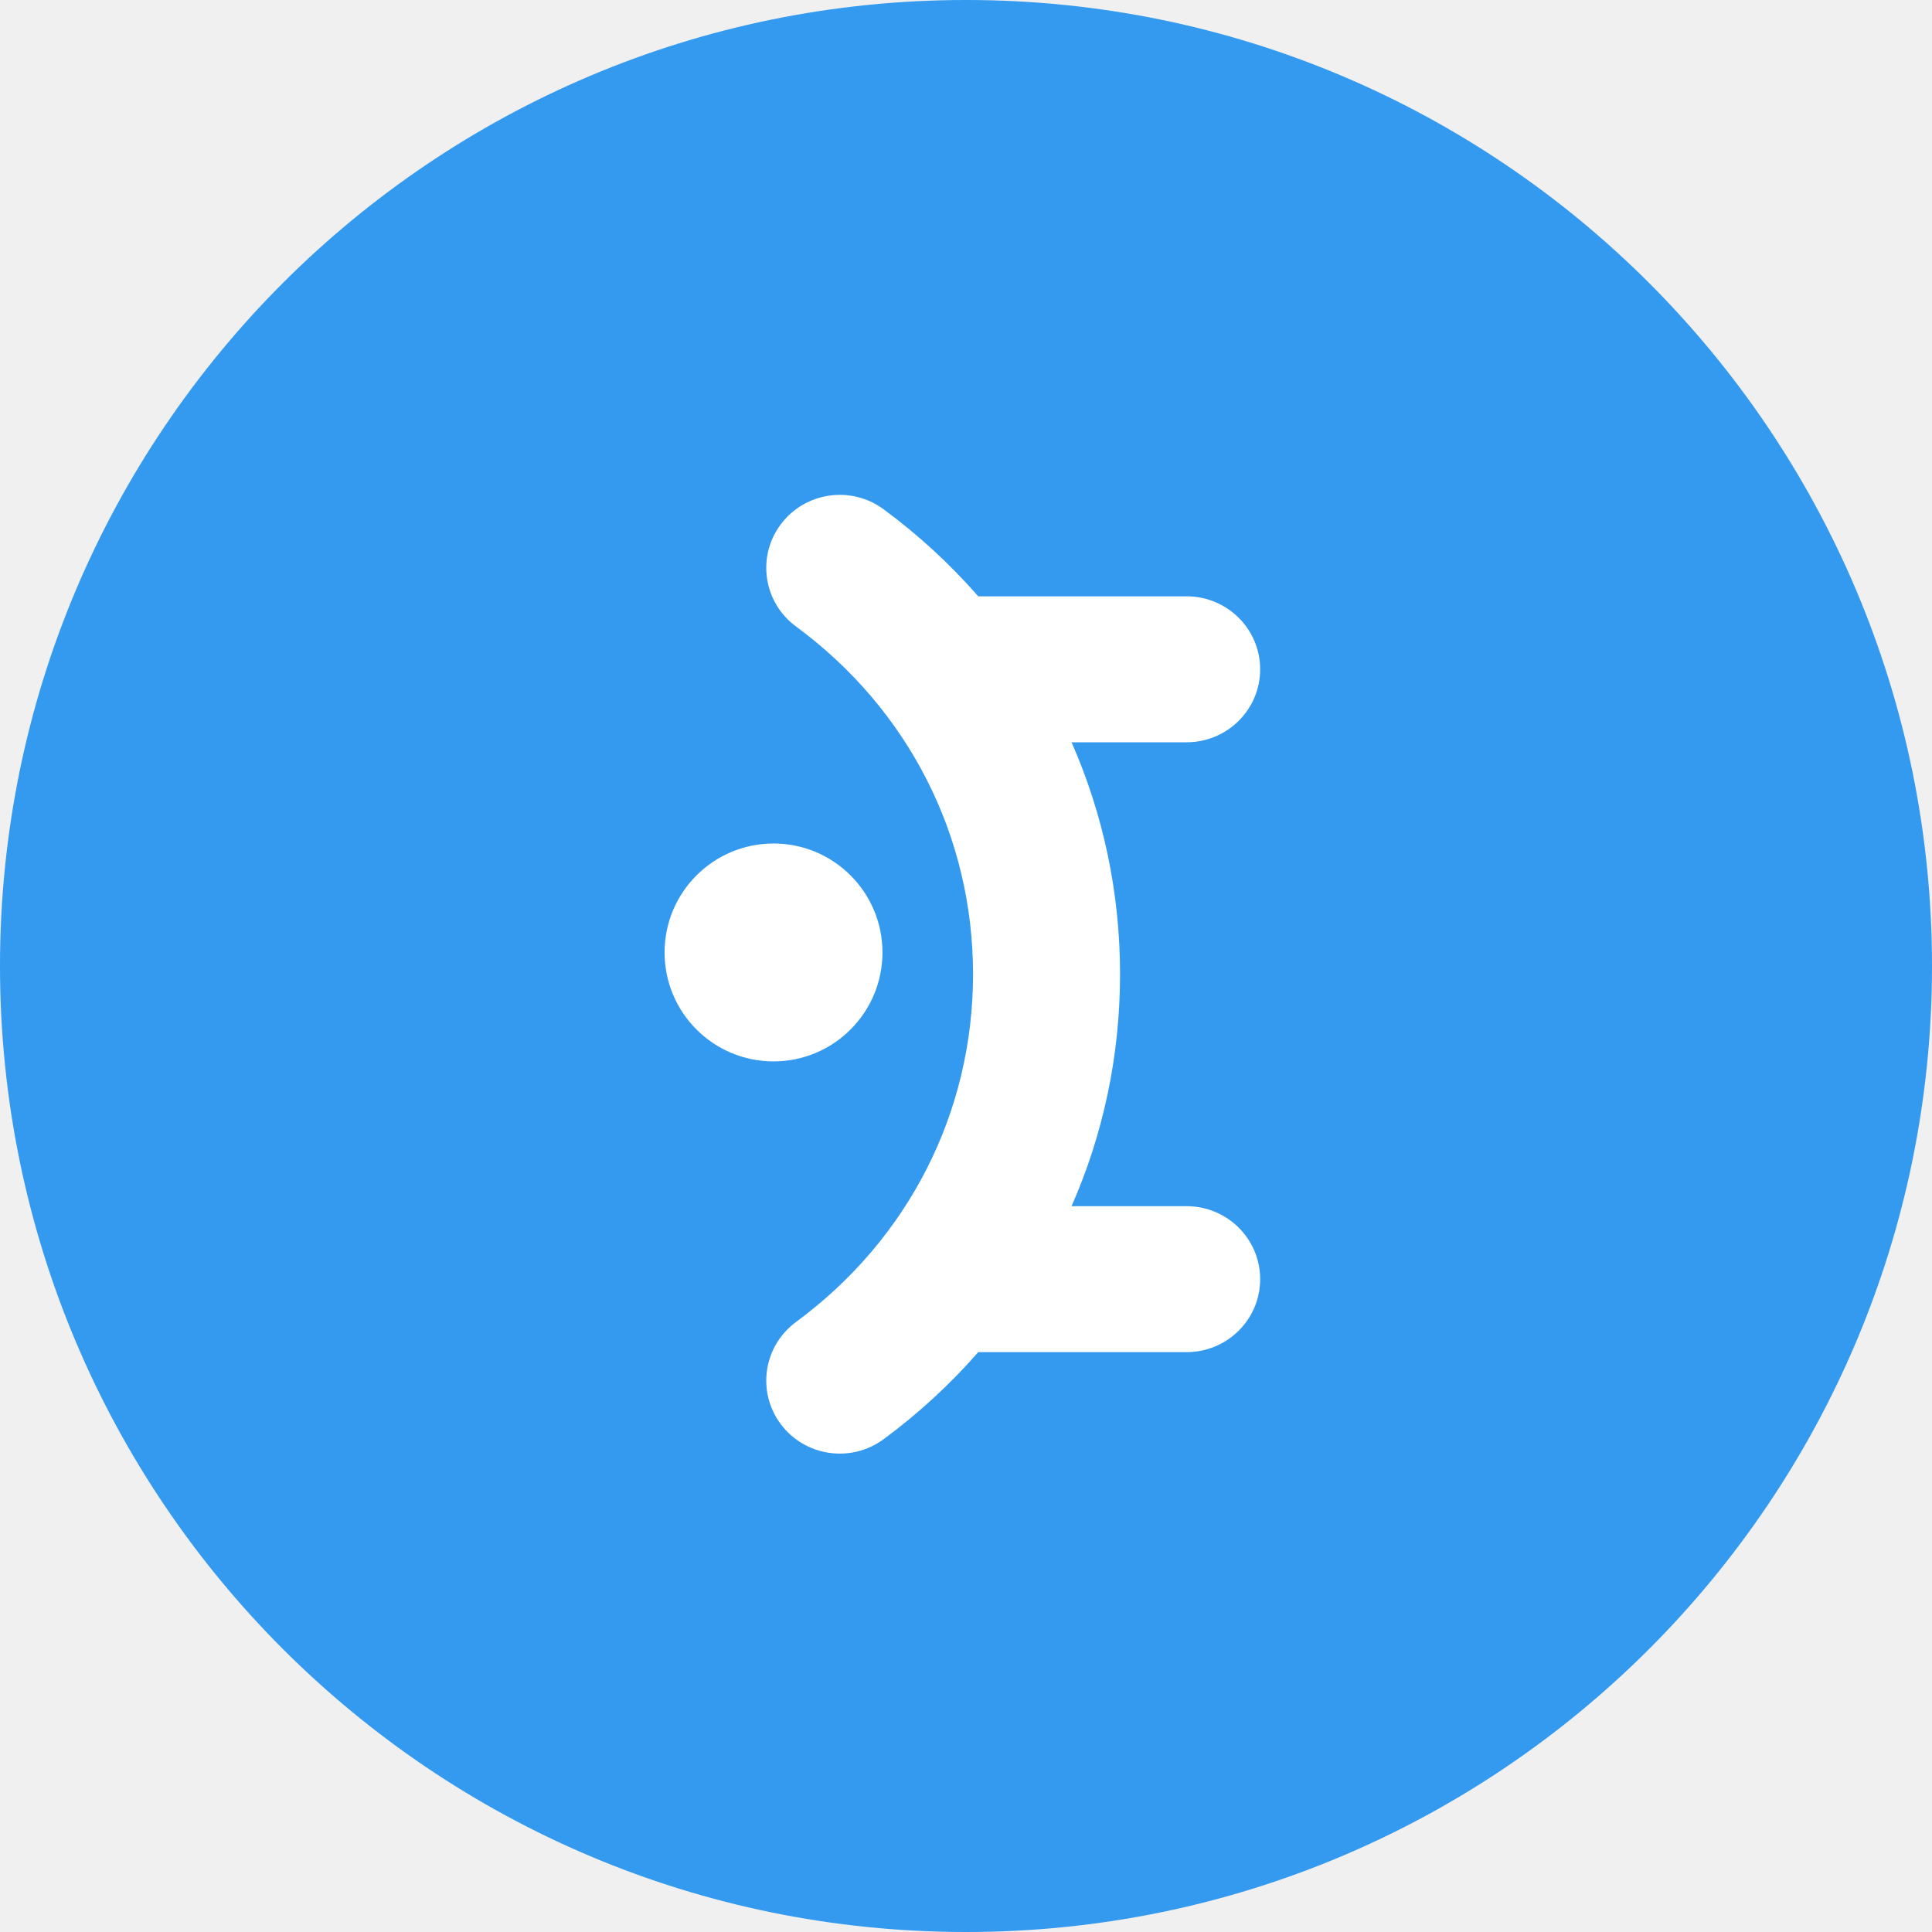
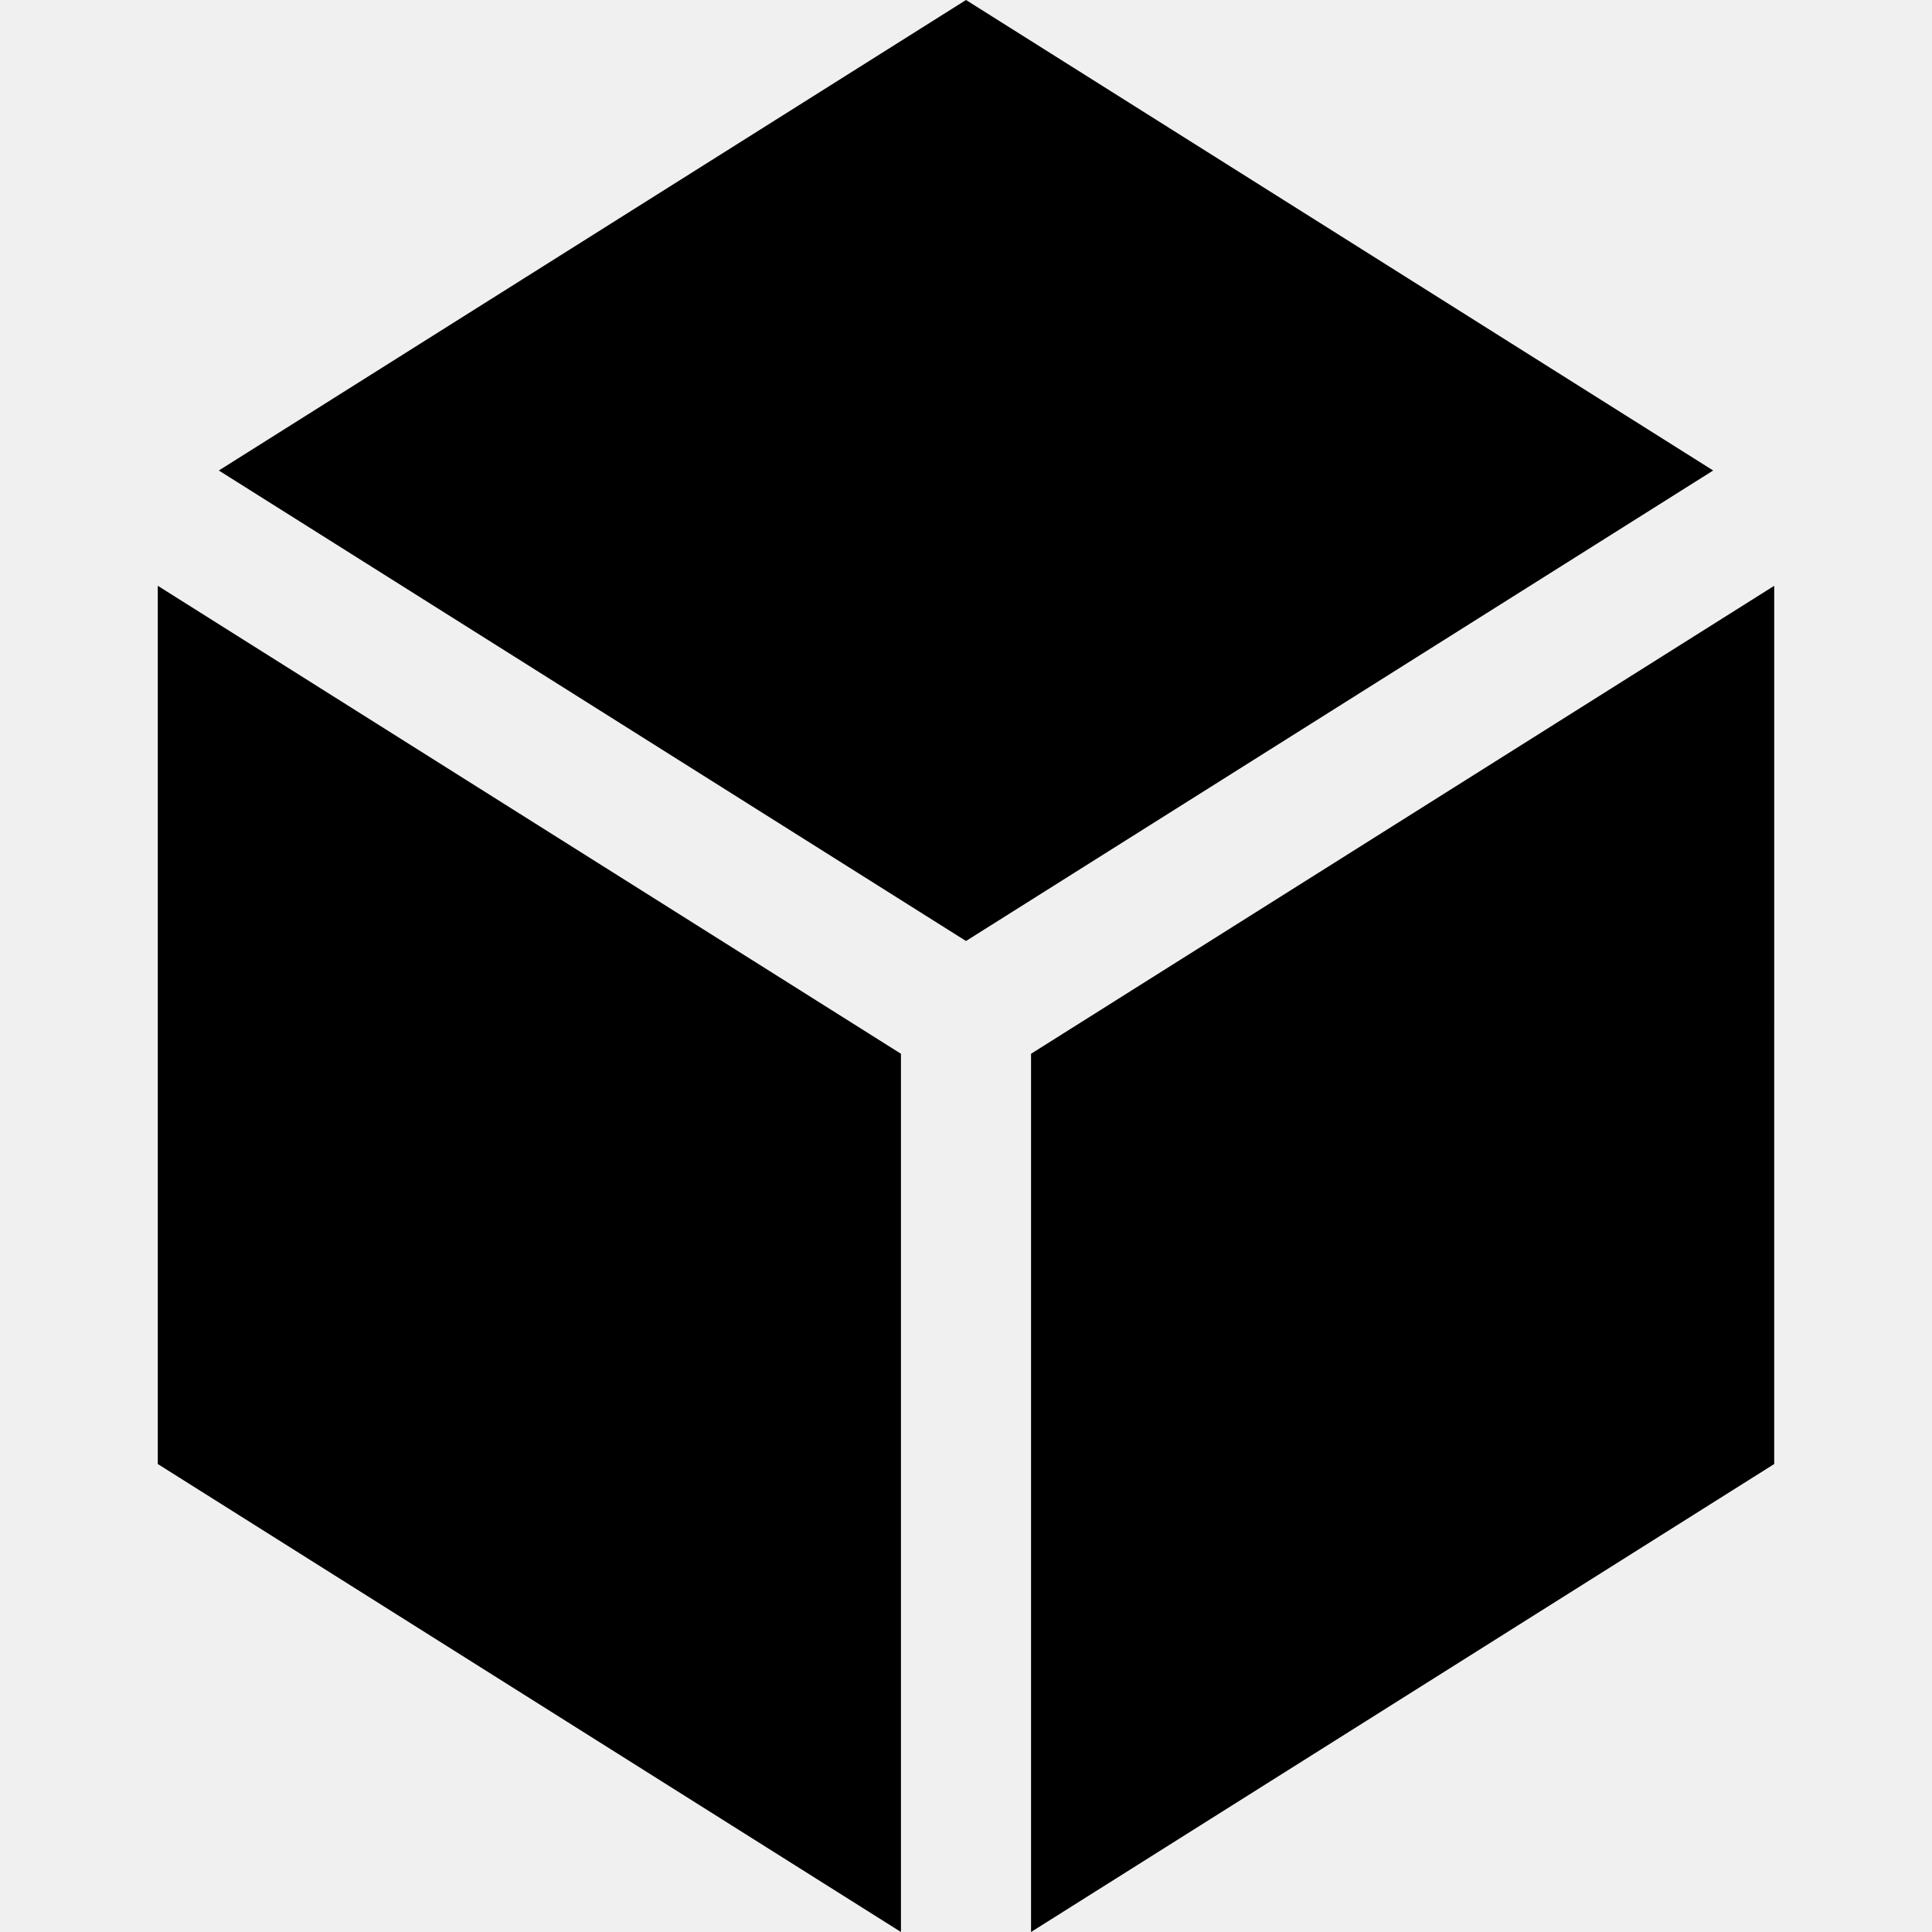
- <svg xmlns="http://www.w3.org/2000/svg" viewBox="0 0 500 500">
-   <g fill="none" fill-rule="evenodd">
-     <rect width="500" height="500" fill="#339AF0" rx="250" />
-     <g fill="#FFF">
-       <path fill-rule="nonzero" d="M202.055 135.706c-6.26 8.373-4.494 20.208 3.944 26.42 29.122 21.45 45.824 54.253 45.824 90.005 0 35.752-16.702 68.559-45.824 90.005-8.436 6.215-10.206 18.043-3.944 26.42 6.26 8.378 18.173 10.13 26.611 3.916a153.835 153.835 0 0024.509-22.54h53.93c10.506 0 19.023-8.455 19.023-18.885 0-10.43-8.517-18.886-19.023-18.886h-29.79c8.196-18.594 12.553-38.923 12.553-60.03s-4.357-41.436-12.552-60.03h29.79c10.505 0 19.022-8.455 19.022-18.885 0-10.43-8.517-18.886-19.023-18.886h-53.93a153.835 153.835 0 00-24.509-22.54c-8.438-6.215-20.351-4.46-26.61 3.916z" />
-       <path d="M171.992 246.492c0-15.572 12.624-28.195 28.196-28.195 15.572 0 28.195 12.623 28.195 28.195 0 15.572-12.623 28.196-28.195 28.196-15.572 0-28.196-12.624-28.196-28.196z" />
-     </g>
+ <svg xmlns="http://www.w3.org/2000/svg" fill="#000000" height="800px" width="800px" version="1.1" id="Layer_1" viewBox="0 0 445.555 445.555" xml:space="preserve">
+   <g>
+     <polygon points="237.777,243.019 237.777,445.555 409.166,337.631 409.167,135.095  " />
+     <polygon points="222.777,0 50.463,108.506 222.777,217.012 395.092,108.506  " />
+     <polygon points="36.388,337.631 207.777,445.555 207.777,243.019 36.388,135.095  " />
  </g>
</svg>
